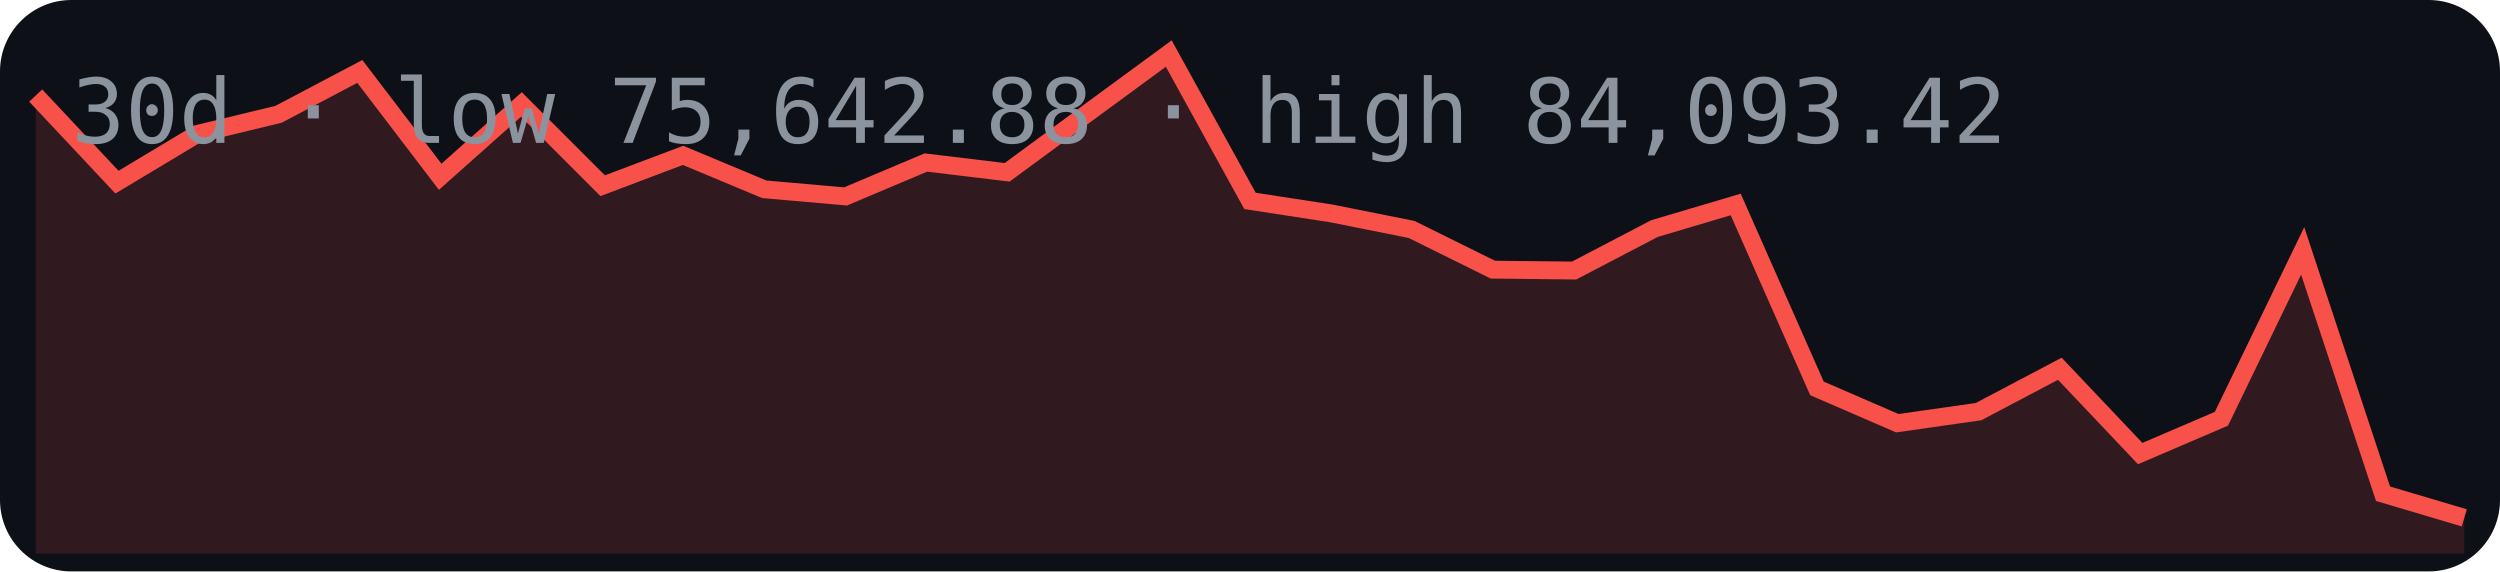
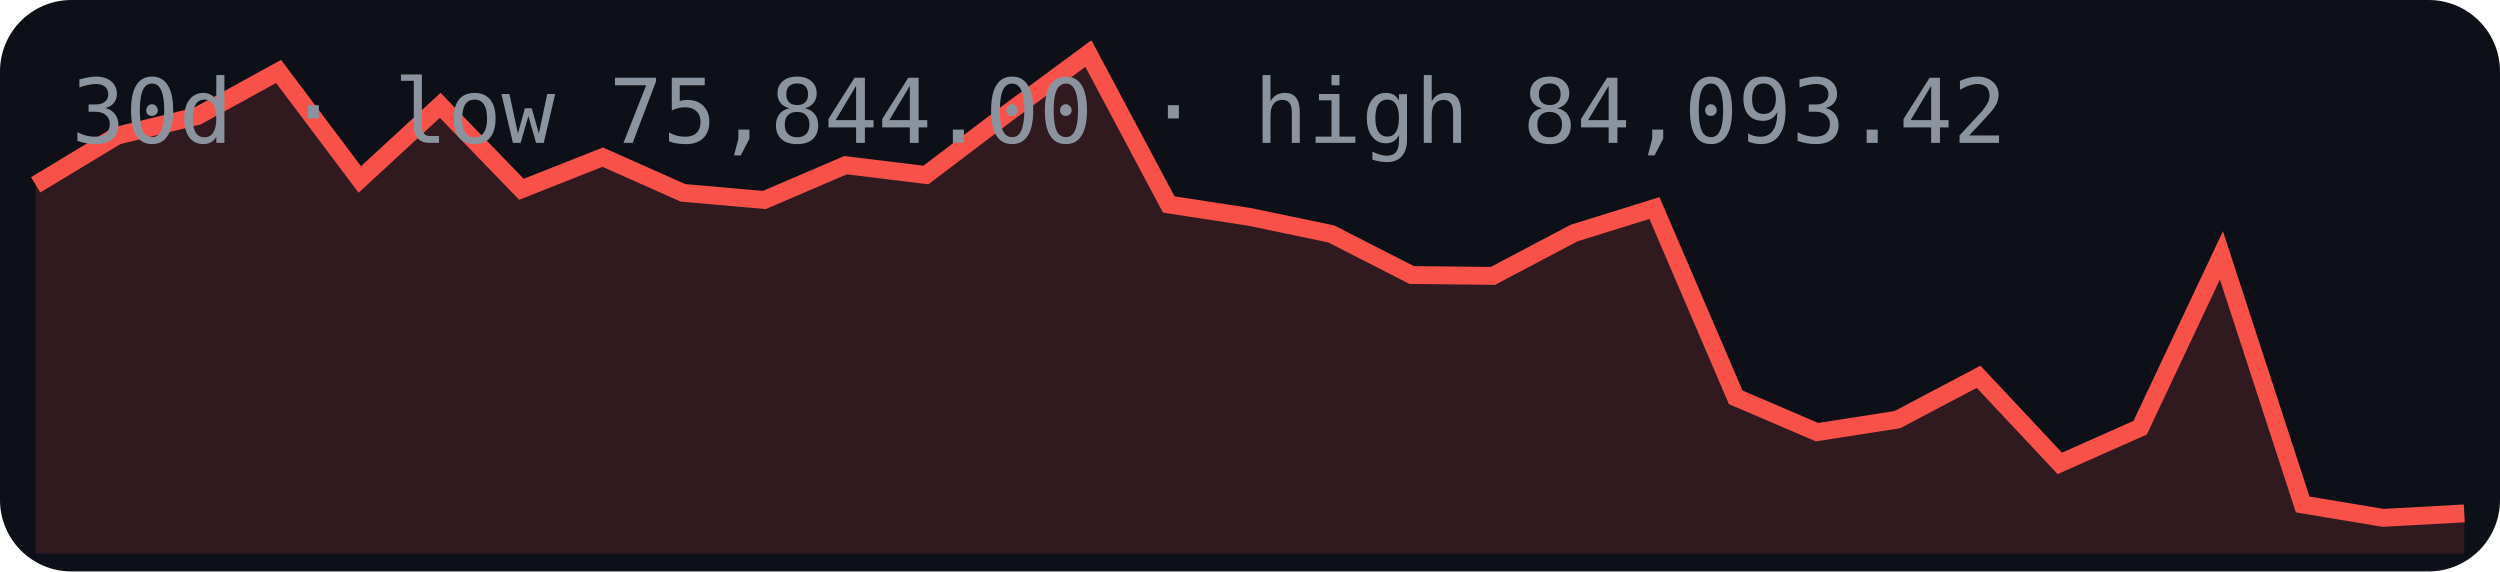
<svg xmlns="http://www.w3.org/2000/svg" width="280" height="64" viewBox="0 0 280 64">
  <rect width="280" height="64" rx="8" fill="#0d1117" />
-   <polygon points="4,62 4.0,10.7 13.1,20.4 22.1,15.0 31.2,12.8 40.3,8.0 49.3,19.8 58.4,11.7 67.5,20.8 76.5,17.4 85.6,21.2 94.7,22.0 103.7,18.2 112.8,19.3 121.9,12.6 130.9,6.0 140.0,22.5 149.1,23.9 158.1,25.7 167.2,30.2 176.3,30.3 185.3,25.6 194.4,22.9 203.5,43.5 212.5,47.4 221.6,46.1 230.7,41.3 239.7,50.8 248.8,46.9 257.9,28.1 266.9,55.3 276.0,58.0 276,62" fill="#f85149" opacity="0.15" />
-   <polyline points="4.0,10.7 13.1,20.4 22.1,15.0 31.2,12.8 40.3,8.0 49.3,19.8 58.4,11.7 67.5,20.8 76.5,17.4 85.6,21.2 94.7,22.0 103.7,18.2 112.8,19.3 121.9,12.6 130.9,6.0 140.0,22.5 149.1,23.9 158.1,25.7 167.2,30.2 176.3,30.3 185.3,25.6 194.4,22.9 203.5,43.5 212.5,47.4 221.6,46.1 230.7,41.3 239.7,50.8 248.8,46.9 257.9,28.1 266.9,55.3 276.0,58.0" fill="none" stroke="#f85149" stroke-width="2" />
-   <text x="8" y="16" font-family="monospace" font-size="10" fill="#8b949e">30d · low 75,642.88 · high 84,093.42</text>
+   <polygon points="4,62 4.0,20.7 13.1,15.2 22.1,13.0 31.2,8.0 40.3,20.1 49.3,11.8 58.4,21.2 67.5,17.6 76.5,21.6 85.6,22.4 94.7,18.5 103.7,19.6 112.8,12.7 121.9,6.0 130.9,22.9 140.0,24.3 149.1,26.2 158.1,30.8 167.2,30.9 176.3,26.1 185.3,23.3 194.4,44.5 203.5,48.4 212.5,47.0 221.6,42.2 230.7,51.9 239.7,47.9 248.8,28.6 257.9,56.5 266.9,58.0 276.0,57.5 276,62" fill="#f85149" opacity="0.15" />
+   <polyline points="4.0,20.7 13.1,15.2 22.1,13.0 31.2,8.0 40.3,20.1 49.3,11.8 58.4,21.2 67.5,17.6 76.5,21.6 85.6,22.4 94.7,18.5 103.7,19.6 112.8,12.7 121.9,6.0 130.9,22.9 140.0,24.3 149.1,26.2 158.1,30.8 167.2,30.9 176.3,26.1 185.3,23.3 194.4,44.5 203.5,48.4 212.5,47.0 221.6,42.2 230.7,51.9 239.7,47.9 248.8,28.6 257.9,56.5 266.9,58.0 276.0,57.5" fill="none" stroke="#f85149" stroke-width="2" />
+   <text x="8" y="16" font-family="monospace" font-size="10" fill="#8b949e">30d · low 75,844.00 · high 84,093.42</text>
</svg>
